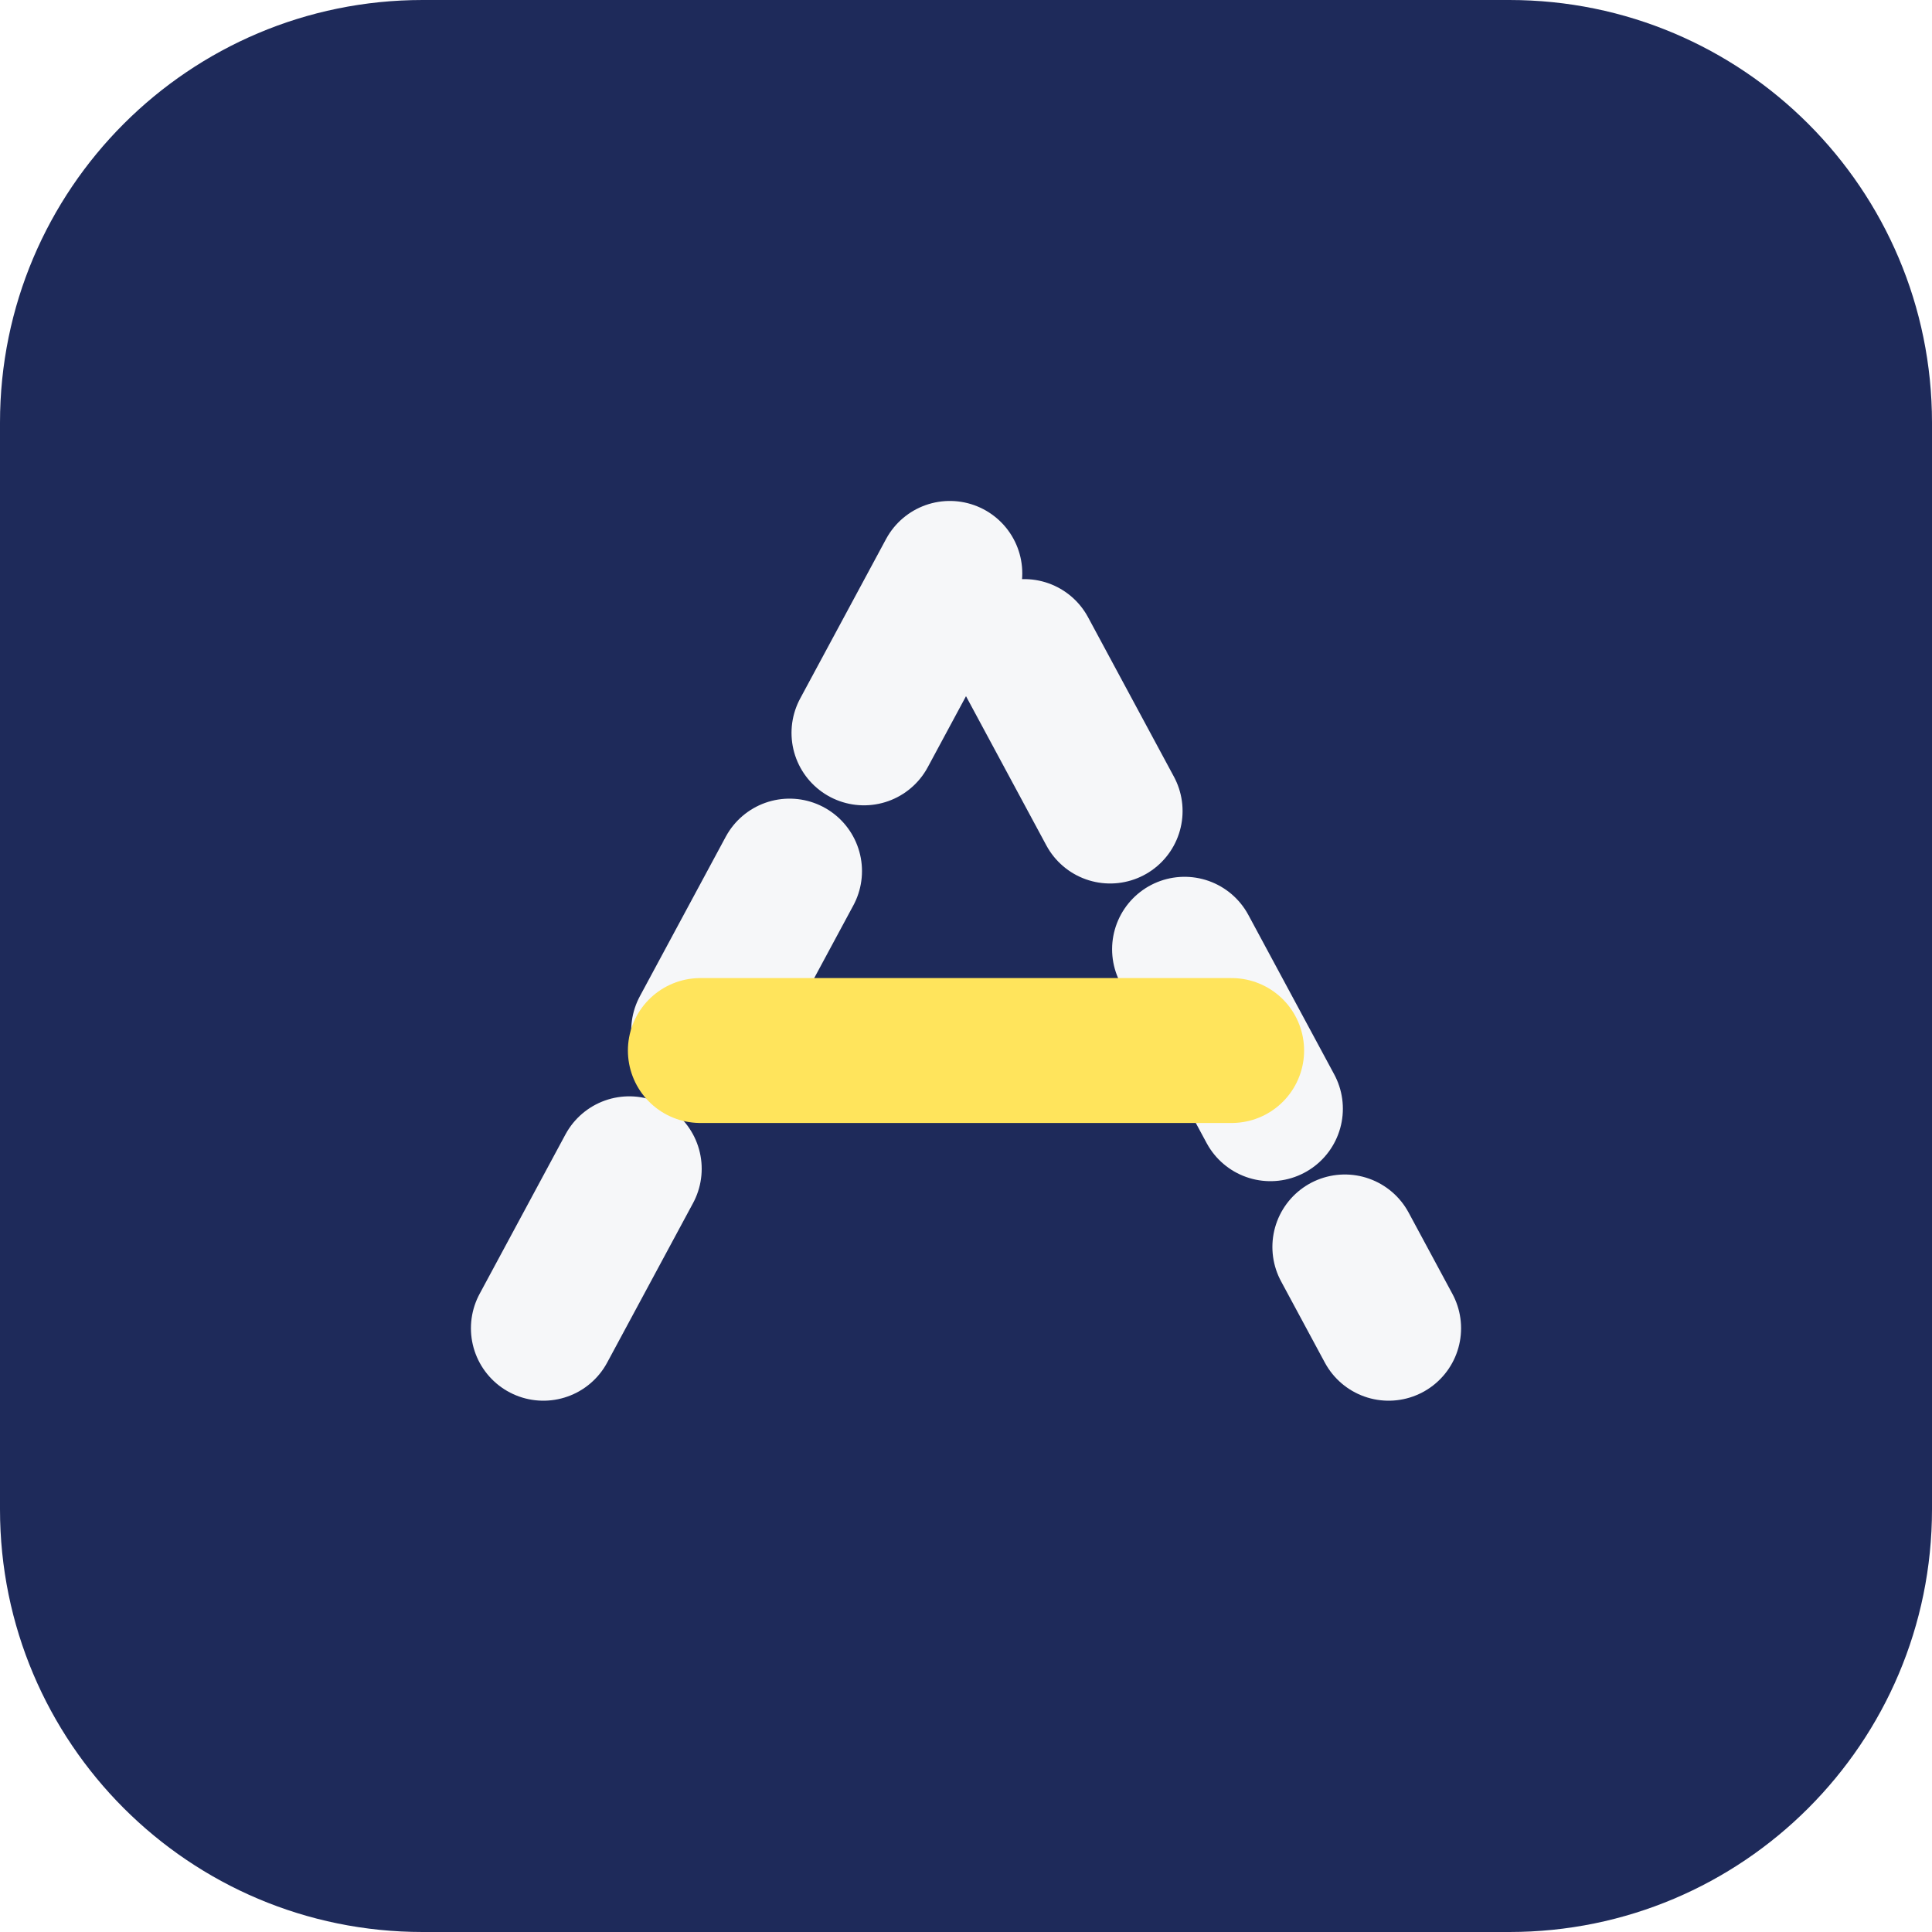
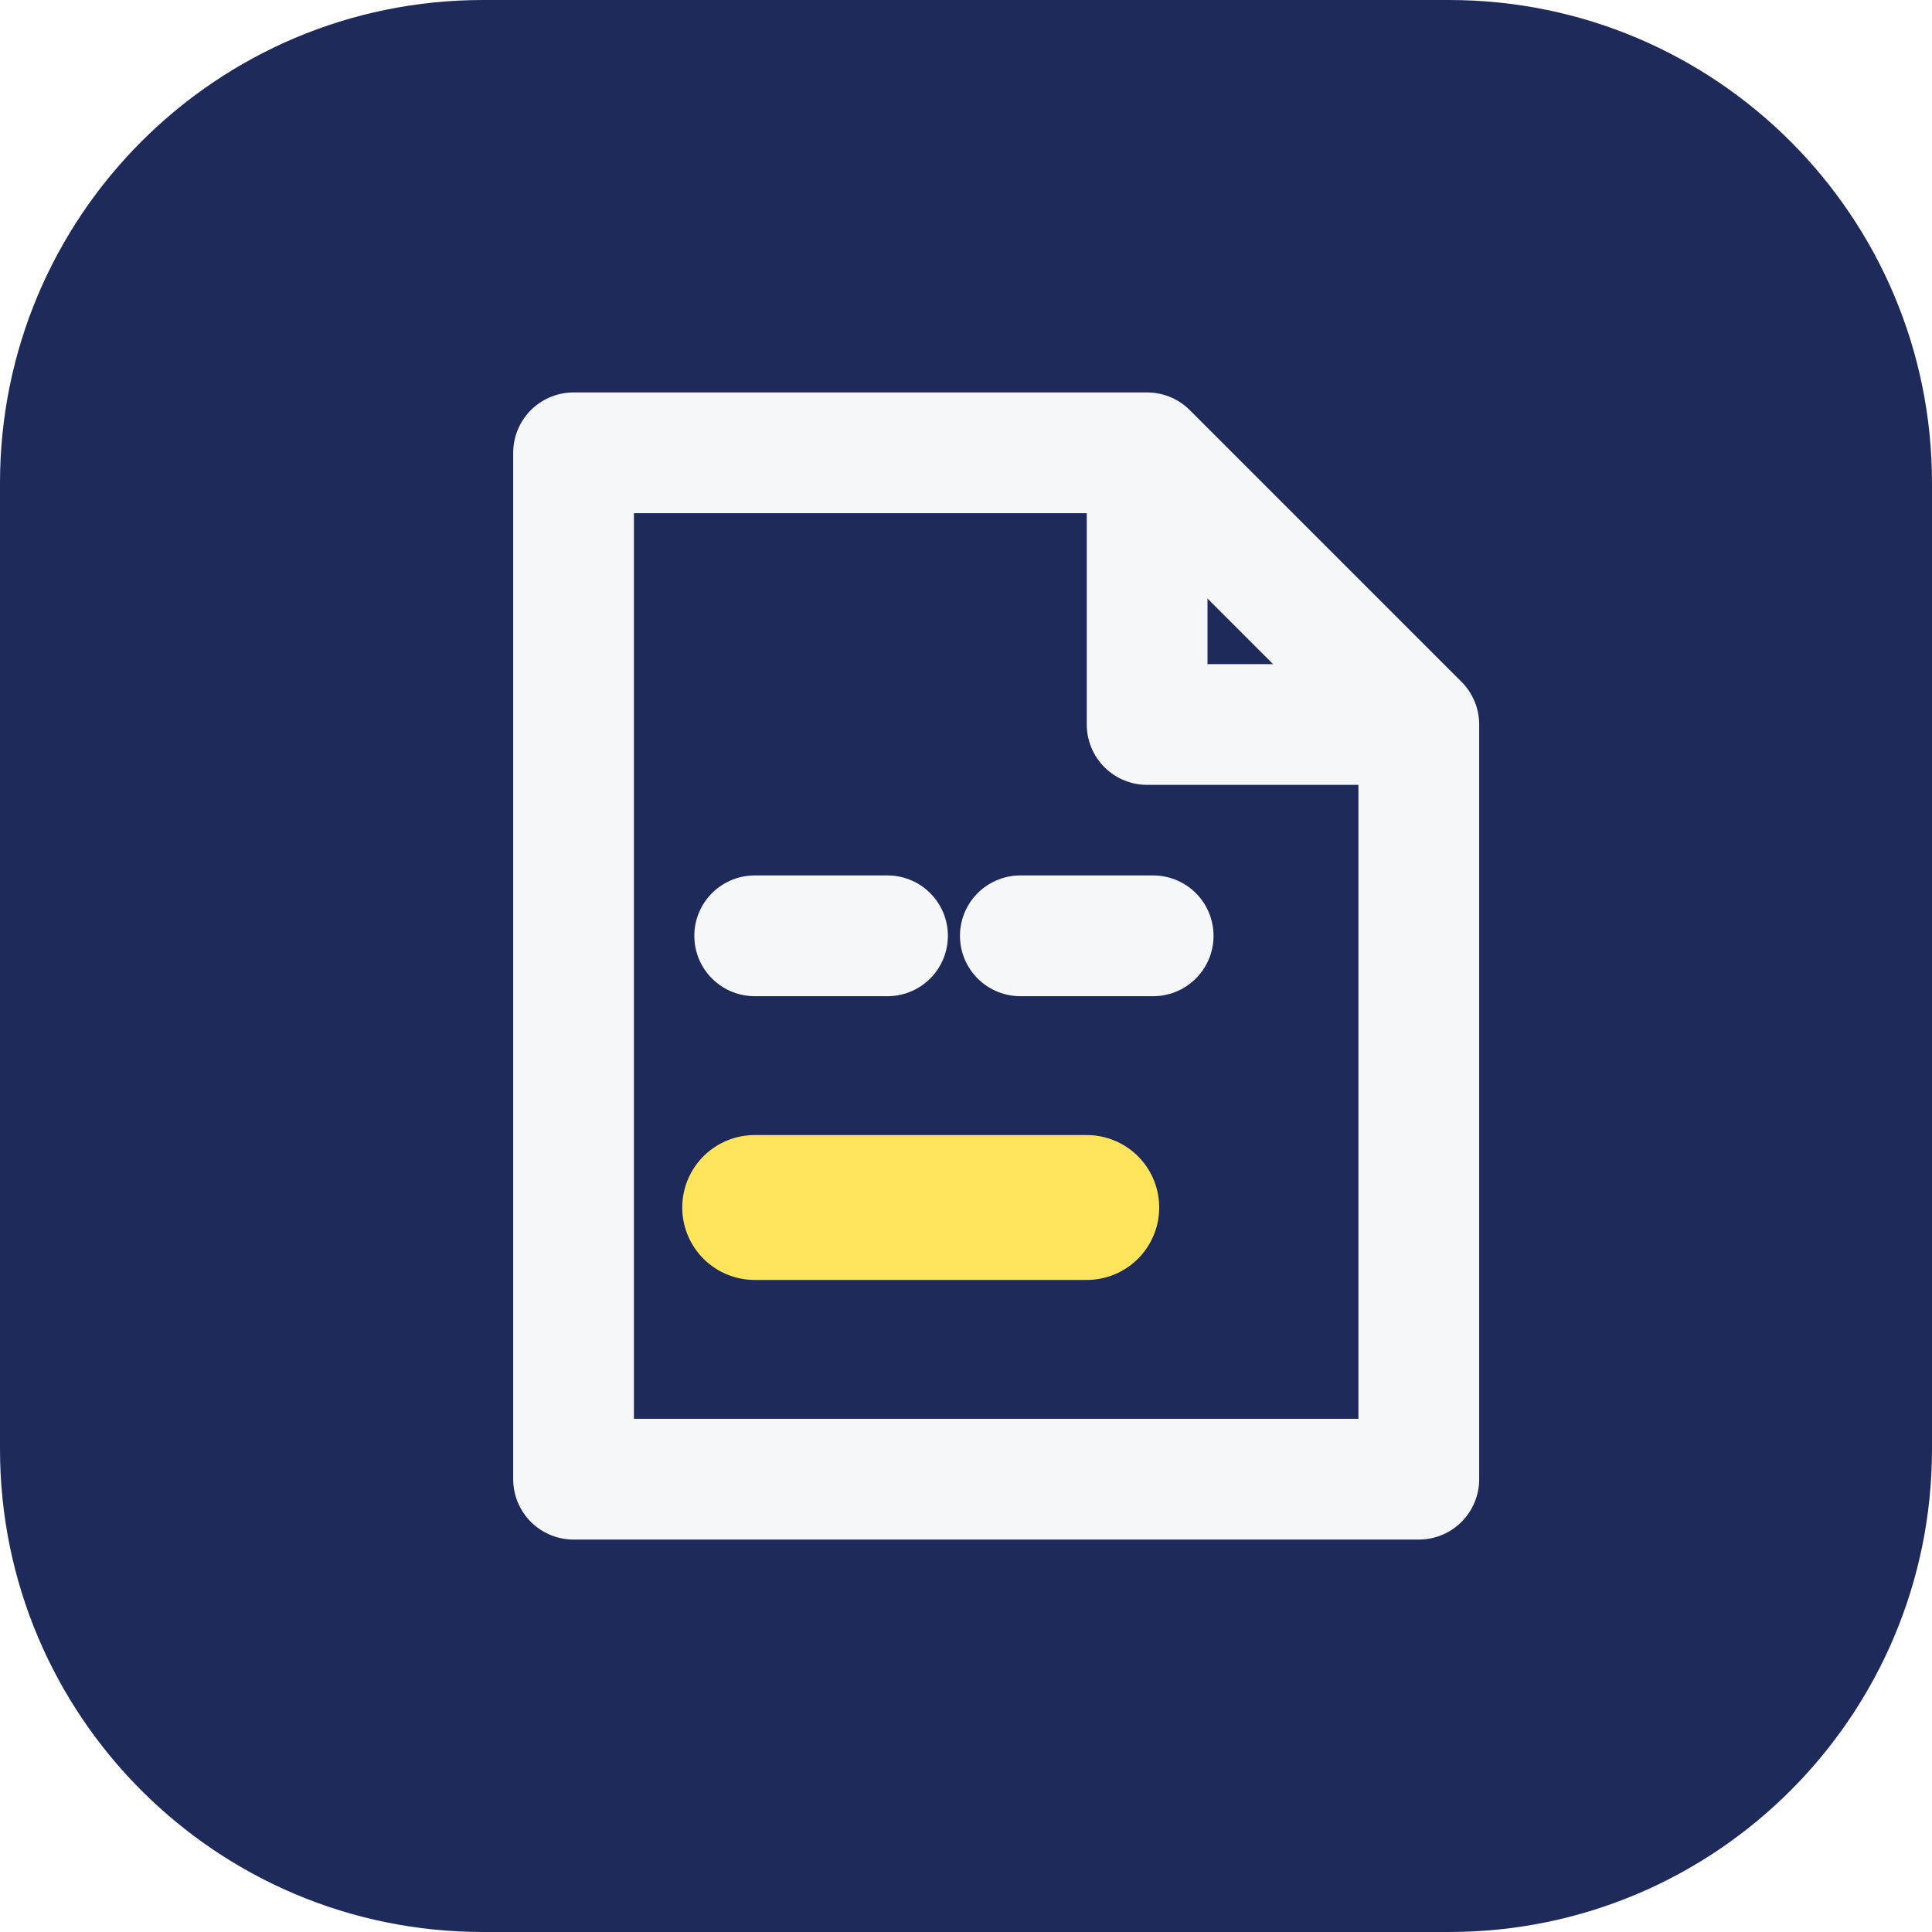
<svg xmlns="http://www.w3.org/2000/svg" viewBox="0 0 32 32">
-   <rect width="32" height="32" rx="7" fill="#1E2A5A" />
-   <path d="M9 22 L16 9 L23 22" fill="none" stroke="#F6F7F9" stroke-width="2.4" stroke-linecap="round" stroke-linejoin="round" stroke-dasharray="3 2.6" />
-   <path d="M11.6 17.4 H20.4" stroke="#FFE45C" stroke-width="2.4" stroke-linecap="round" />
+   <rect width="32" height="32" rx="8" fill="#1E2A5A" />
+   <path d="M9.5 7.5 H19 L23.5 12 V24.5 H9.5 Z" fill="none" stroke="#F6F7F9" stroke-width="2" stroke-linejoin="round" />
+   <path d="M19 7.5 V12 H23.5" fill="none" stroke="#F6F7F9" stroke-width="2" stroke-linejoin="round" />
+   <path d="M12.5 15.5 H20.5" stroke="#F6F7F9" stroke-width="2" stroke-linecap="round" stroke-dasharray="2.2 2.2" />
+   <path d="M12.5 20 H18" stroke="#FFE45C" stroke-width="2.4" stroke-linecap="round" />
</svg>
